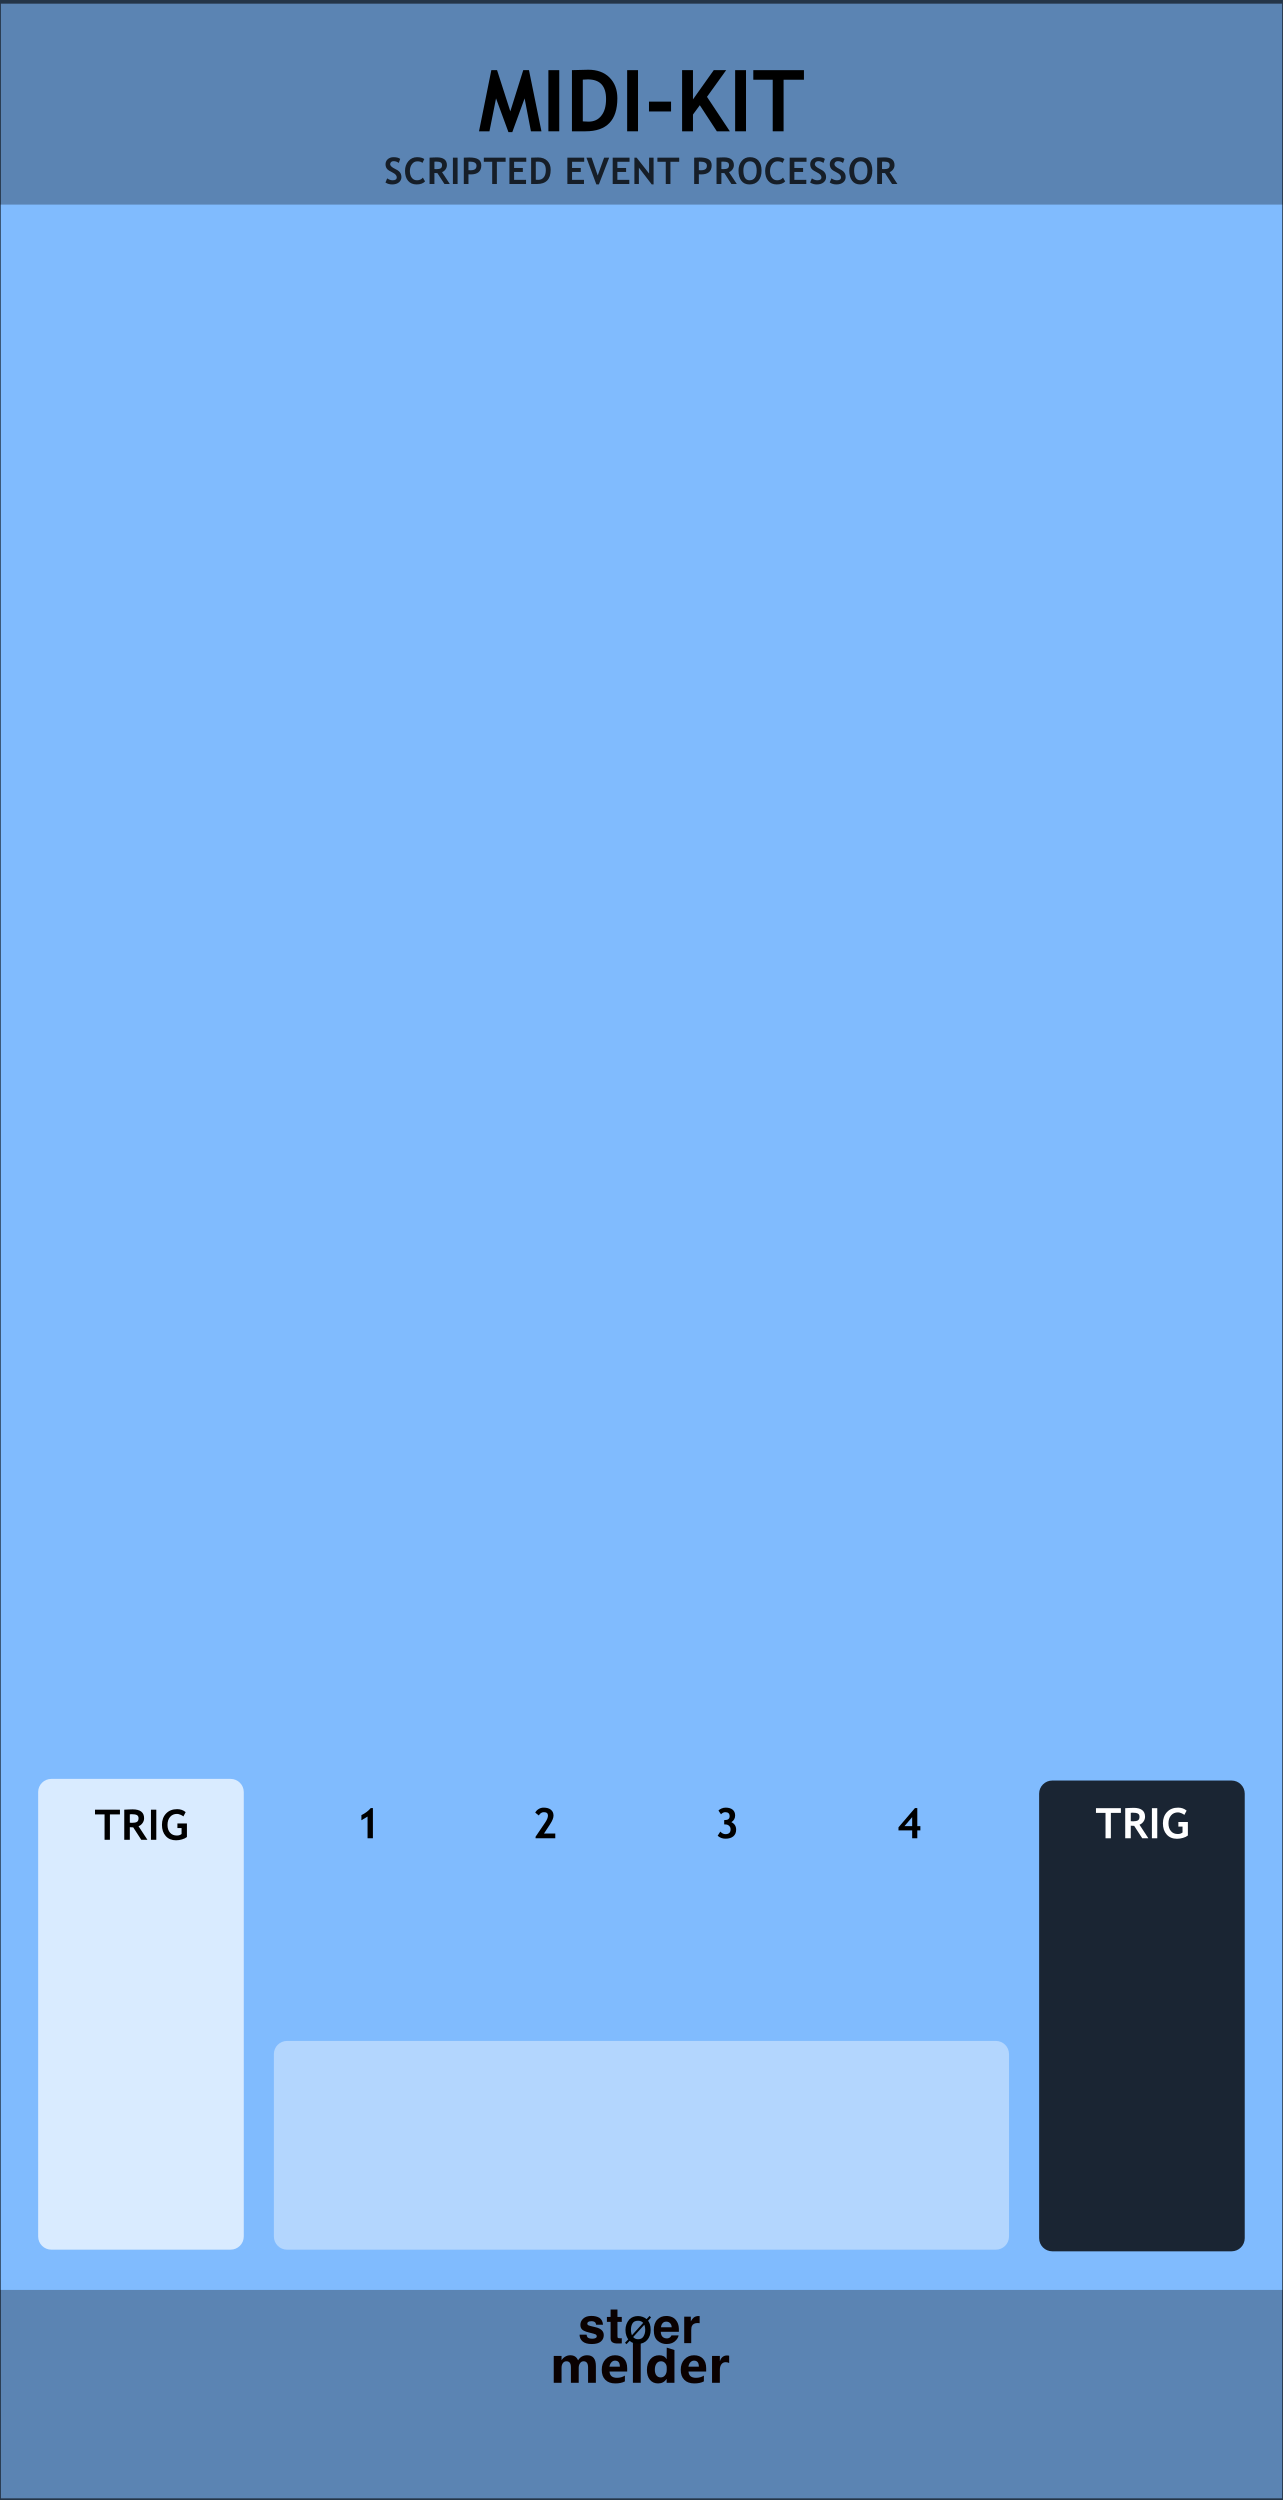
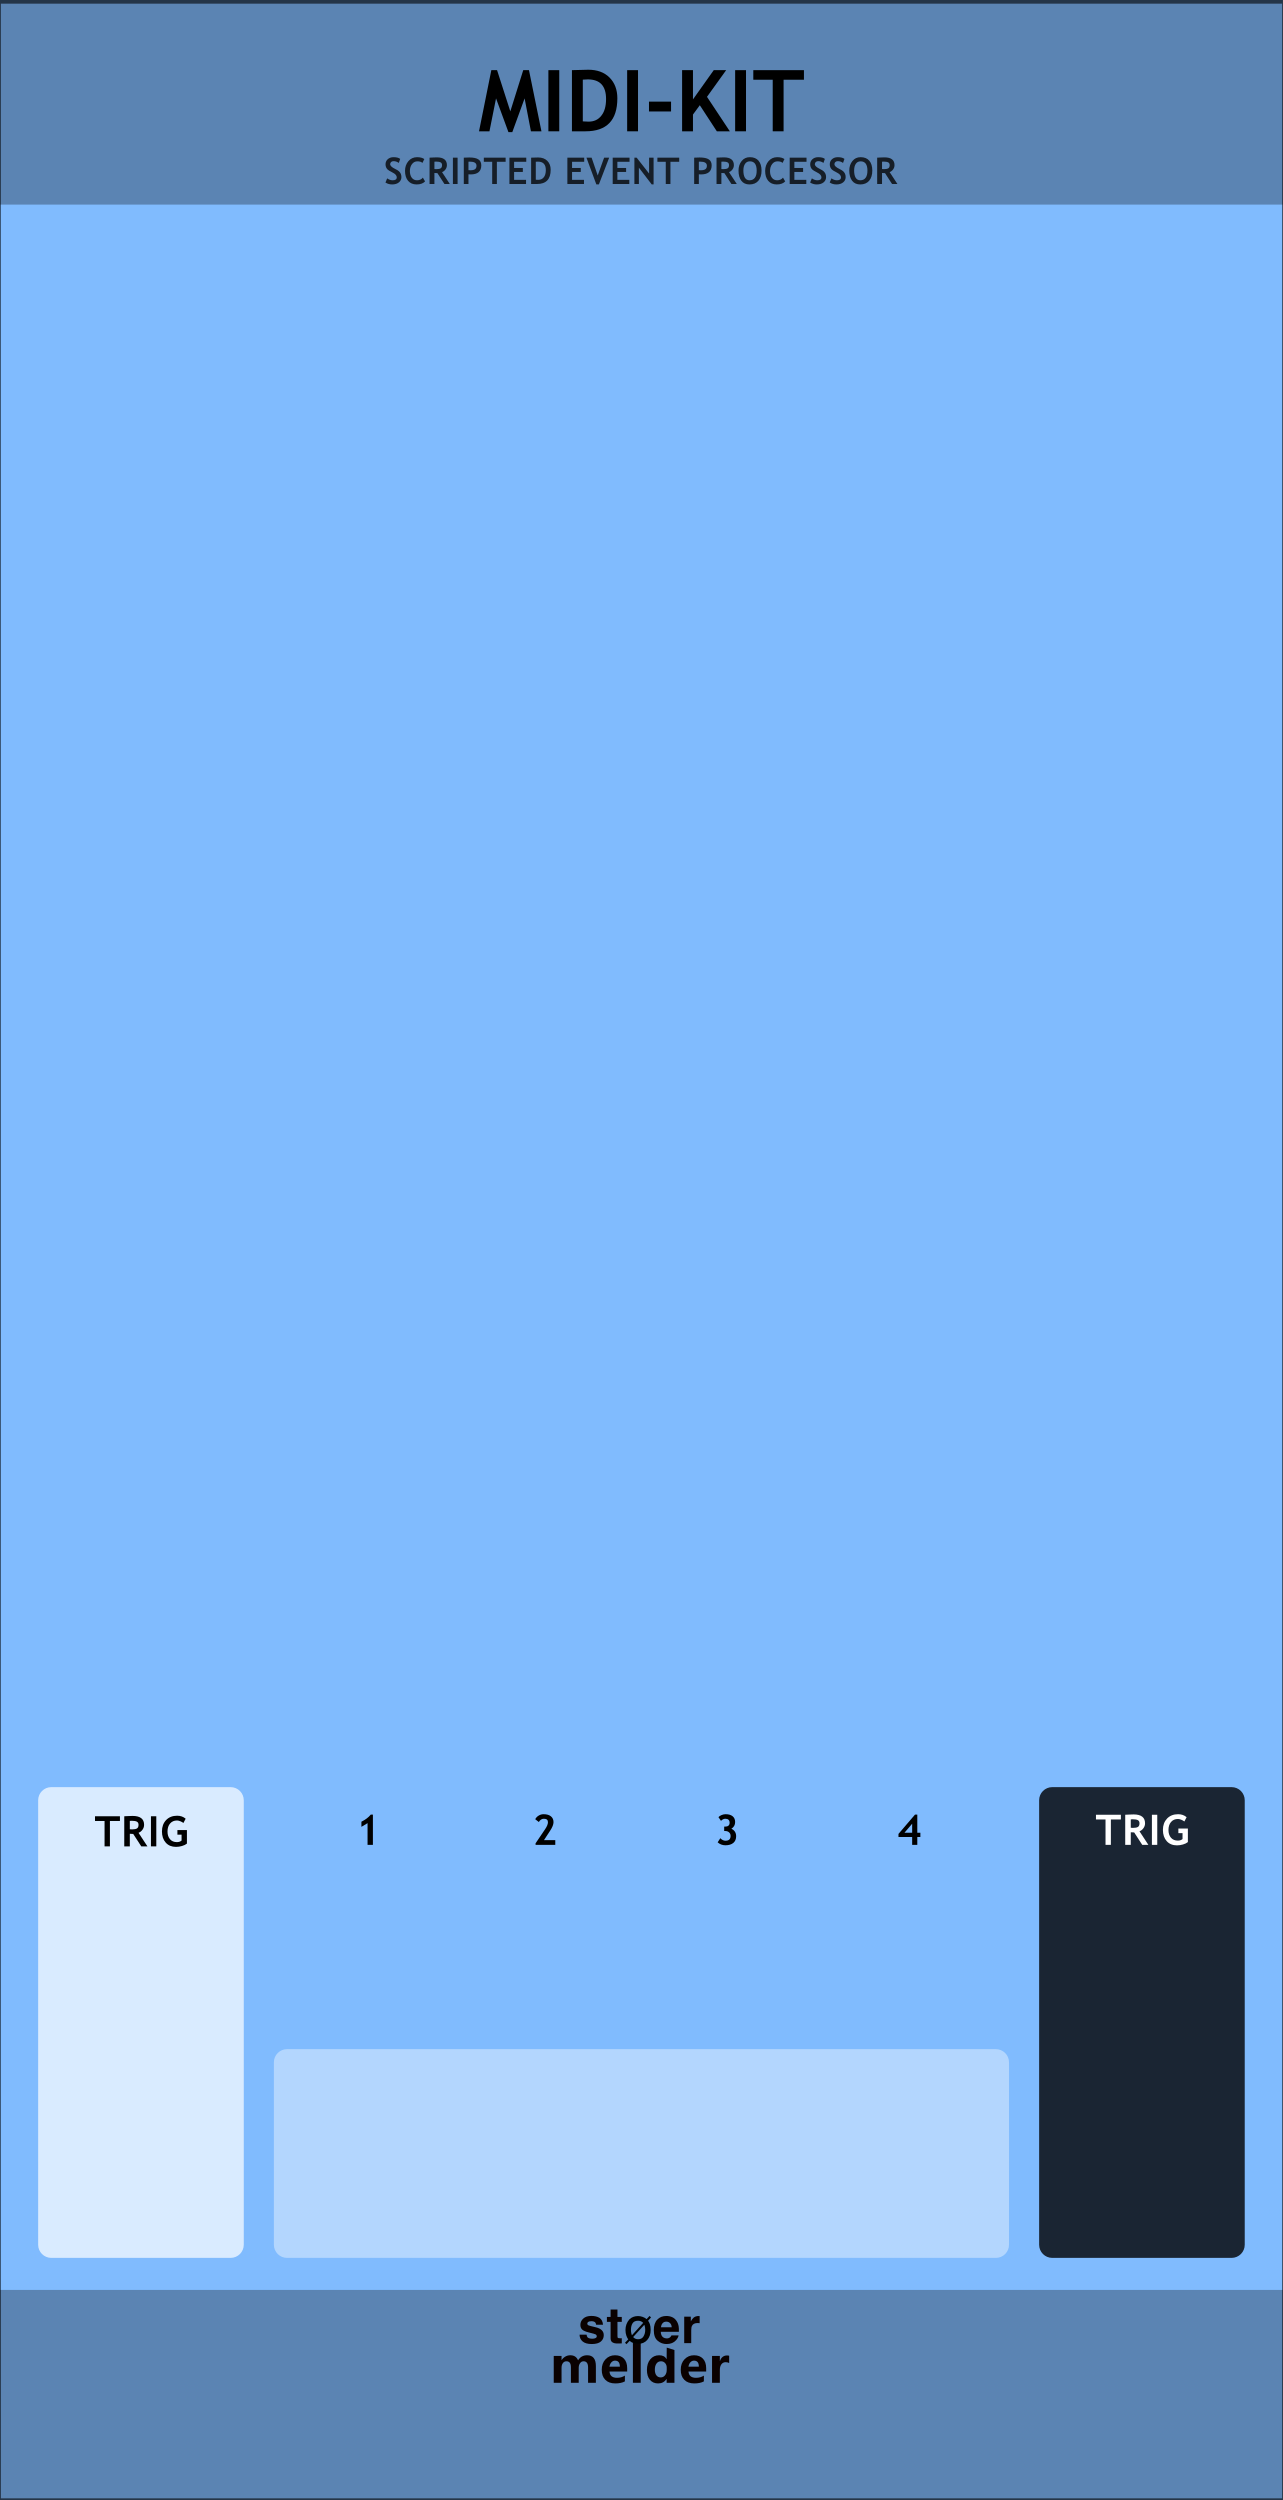
<svg xmlns="http://www.w3.org/2000/svg" width="100%" height="100%" viewBox="0 0 195 380" version="1.1" xml:space="preserve" style="fill-rule:evenodd;clip-rule:evenodd;stroke-linecap:round;stroke-linejoin:round;stroke-miterlimit:1.5;">
  <g id="panel" transform="matrix(0.834722,0,0,1.04324,-788.837,250.623)">
    <g transform="matrix(3.89352,0,0,0.958552,945.03,-240.235)">
      <rect x="0" y="0" width="60" height="380" style="fill:rgb(128,187,254);" />
    </g>
-     <g transform="matrix(1.9677,0,0,1.13572,984.854,-7.52281)">
+     <g transform="matrix(1.9677,0,0,1.13572,984.854,-6.32439)">
      <path d="M73.138,58.612C73.138,57.68 72.592,56.924 71.92,56.924L6.325,56.924C5.653,56.924 5.107,57.68 5.107,58.612L5.107,82.016C5.107,82.948 5.653,83.704 6.325,83.704L71.92,83.704C72.592,83.704 73.138,82.948 73.138,82.016L73.138,58.612Z" style="fill:white;fill-opacity:0.4;" />
    </g>
    <g transform="matrix(1.38148,0,0,1.76292,986.521,-852.772)">
      <rect x="-30.034" y="347.456" width="169.102" height="16.91" style="fill:rgb(4,4,4);fill-opacity:0.3;" />
    </g>
    <g transform="matrix(1.38148,0,0,1.81961,986.521,-538.829)">
      <rect x="-30.034" y="347.456" width="169.102" height="16.91" style="fill:rgb(4,4,4);fill-opacity:0.3;" />
    </g>
    <g transform="matrix(10.4305,0,0,25.5659,555.058,-292.314)">
      <rect x="37.388" y="2.043" width="22.397" height="14.247" style="fill:none;stroke:black;stroke-opacity:0.6;stroke-width:0.03px;" />
    </g>
    <g transform="matrix(0.840359,0,0,0.840359,229.801,16.2108)">
      <g transform="matrix(1.198,0,0,0.958552,893.633,-224.914)">
        <g transform="matrix(9,0,0,9,64.0056,347.267)">
          <path d="M0.919,-0L0.762,-0L0.762,-0.308C0.762,-0.391 0.732,-0.432 0.671,-0.432C0.643,-0.432 0.62,-0.42 0.602,-0.395C0.583,-0.369 0.574,-0.339 0.574,-0.303L0.574,-0L0.417,-0L0.417,-0.312C0.417,-0.392 0.387,-0.432 0.327,-0.432C0.298,-0.432 0.274,-0.42 0.256,-0.396C0.238,-0.372 0.229,-0.341 0.229,-0.301L0.229,-0L0.072,-0L0.072,-0.54L0.229,-0.54L0.229,-0.456L0.231,-0.456C0.25,-0.486 0.275,-0.51 0.307,-0.528C0.338,-0.545 0.371,-0.553 0.405,-0.553C0.481,-0.553 0.533,-0.519 0.561,-0.451C0.603,-0.519 0.663,-0.553 0.743,-0.553C0.86,-0.553 0.919,-0.481 0.919,-0.335L0.919,-0Z" style="fill:rgb(10,1,1);fill-rule:nonzero;" />
        </g>
        <g transform="matrix(9,0,0,9,72.978,347.267)">
          <path d="M0.551,-0.226L0.196,-0.226C0.201,-0.142 0.252,-0.1 0.347,-0.1C0.407,-0.1 0.459,-0.115 0.505,-0.144L0.505,-0.028C0.456,-0.001 0.391,0.013 0.312,0.013C0.226,0.013 0.159,-0.011 0.111,-0.06C0.063,-0.108 0.04,-0.176 0.04,-0.262C0.04,-0.348 0.065,-0.419 0.116,-0.472C0.167,-0.526 0.23,-0.553 0.307,-0.553C0.384,-0.553 0.443,-0.53 0.487,-0.484C0.53,-0.437 0.551,-0.374 0.551,-0.292L0.551,-0.226ZM0.404,-0.324C0.404,-0.405 0.372,-0.445 0.306,-0.445C0.279,-0.445 0.255,-0.434 0.234,-0.412C0.214,-0.39 0.201,-0.361 0.195,-0.324L0.404,-0.324Z" style="fill:rgb(10,1,1);fill-rule:nonzero;" />
        </g>
        <g transform="matrix(9,0,0,9,78.3513,347.267)">
          <rect x="0.069" y="-0.799" width="0.157" height="0.799" style="fill:rgb(10,1,1);fill-rule:nonzero;" />
        </g>
        <g transform="matrix(9,0,0,9,81.1494,347.267)">
          <path d="M0.593,-0L0.436,-0L0.436,-0.076L0.433,-0.076C0.395,-0.017 0.339,0.013 0.264,0.013C0.195,0.013 0.141,-0.011 0.1,-0.06C0.06,-0.108 0.04,-0.174 0.04,-0.258C0.04,-0.346 0.062,-0.418 0.108,-0.472C0.153,-0.526 0.212,-0.553 0.286,-0.553C0.356,-0.553 0.405,-0.528 0.433,-0.477L0.436,-0.477L0.438,-0.707L0.593,-0.658L0.593,-0ZM0.438,-0.306C0.438,-0.342 0.427,-0.372 0.405,-0.396C0.383,-0.42 0.356,-0.432 0.323,-0.432C0.284,-0.432 0.254,-0.417 0.232,-0.386C0.21,-0.356 0.199,-0.315 0.199,-0.263C0.199,-0.213 0.21,-0.175 0.231,-0.148C0.252,-0.121 0.281,-0.108 0.318,-0.108C0.353,-0.108 0.382,-0.122 0.404,-0.15C0.427,-0.179 0.438,-0.215 0.438,-0.261L0.438,-0.306Z" style="fill:rgb(10,1,1);fill-rule:nonzero;" />
        </g>
        <g transform="matrix(9,0,0,9,87.2654,347.267)">
          <path d="M0.551,-0.226L0.196,-0.226C0.201,-0.142 0.252,-0.1 0.347,-0.1C0.407,-0.1 0.459,-0.115 0.505,-0.144L0.505,-0.028C0.456,-0.001 0.391,0.013 0.312,0.013C0.226,0.013 0.159,-0.011 0.111,-0.06C0.063,-0.108 0.04,-0.176 0.04,-0.262C0.04,-0.348 0.065,-0.419 0.116,-0.472C0.167,-0.526 0.23,-0.553 0.307,-0.553C0.384,-0.553 0.443,-0.53 0.487,-0.484C0.53,-0.437 0.551,-0.374 0.551,-0.292L0.551,-0.226ZM0.404,-0.324C0.404,-0.405 0.372,-0.445 0.306,-0.445C0.279,-0.445 0.255,-0.434 0.234,-0.412C0.214,-0.39 0.201,-0.361 0.195,-0.324L0.404,-0.324Z" style="fill:rgb(10,1,1);fill-rule:nonzero;" />
        </g>
        <g transform="matrix(9,0,0,9,92.6386,347.267)">
          <path d="M0.416,-0.397C0.397,-0.408 0.374,-0.414 0.346,-0.414C0.31,-0.414 0.282,-0.4 0.261,-0.373C0.24,-0.345 0.229,-0.308 0.229,-0.26L0.229,-0L0.072,-0L0.072,-0.54L0.229,-0.54L0.229,-0.438L0.231,-0.438C0.257,-0.512 0.305,-0.549 0.374,-0.549C0.392,-0.549 0.406,-0.547 0.416,-0.543L0.416,-0.397Z" style="fill:rgb(10,1,1);fill-rule:nonzero;" />
        </g>
      </g>
      <g transform="matrix(1.198,0,0,0.958552,893.495,-231.786)">
        <g transform="matrix(9,0,0,9,69.1554,347.267)">
          <path d="M0.432,-0.508C0.473,-0.481 0.497,-0.435 0.503,-0.37L0.364,-0.37C0.362,-0.388 0.357,-0.402 0.349,-0.413C0.334,-0.431 0.308,-0.441 0.271,-0.441C0.241,-0.441 0.219,-0.436 0.206,-0.427C0.193,-0.417 0.187,-0.406 0.187,-0.394C0.187,-0.378 0.194,-0.366 0.208,-0.359C0.221,-0.351 0.27,-0.339 0.353,-0.32C0.408,-0.307 0.449,-0.288 0.477,-0.261C0.504,-0.235 0.518,-0.201 0.518,-0.161C0.518,-0.108 0.498,-0.065 0.459,-0.032C0.42,0.001 0.359,0.018 0.277,0.018C0.194,0.018 0.132,0 0.092,-0.035C0.052,-0.07 0.032,-0.115 0.032,-0.17L0.173,-0.17C0.176,-0.145 0.183,-0.128 0.192,-0.117C0.21,-0.099 0.242,-0.089 0.288,-0.089C0.315,-0.089 0.337,-0.093 0.353,-0.102C0.369,-0.11 0.377,-0.122 0.377,-0.138C0.377,-0.154 0.371,-0.166 0.358,-0.174C0.345,-0.182 0.297,-0.196 0.213,-0.216C0.153,-0.231 0.11,-0.25 0.085,-0.272C0.061,-0.294 0.048,-0.326 0.048,-0.368C0.048,-0.417 0.068,-0.459 0.106,-0.494C0.145,-0.53 0.199,-0.547 0.269,-0.547C0.335,-0.547 0.39,-0.534 0.432,-0.508Z" style="fill:rgb(10,1,1);fill-rule:nonzero;" />
        </g>
        <g transform="matrix(9,0,0,9,74.2958,347.267)">
          <path d="M0.309,-0.099L0.309,0.005L0.243,0.007C0.177,0.01 0.132,-0.002 0.108,-0.027C0.092,-0.043 0.084,-0.067 0.084,-0.101L0.084,-0.428L0.01,-0.428L0.01,-0.527L0.084,-0.527L0.084,-0.676L0.222,-0.676L0.222,-0.527L0.309,-0.527L0.309,-0.428L0.222,-0.428L0.222,-0.147C0.222,-0.125 0.225,-0.112 0.23,-0.106C0.236,-0.101 0.253,-0.098 0.281,-0.098C0.285,-0.098 0.29,-0.098 0.295,-0.098C0.299,-0.099 0.304,-0.099 0.309,-0.099Z" style="fill:rgb(10,1,1);fill-rule:nonzero;" />
        </g>
        <g transform="matrix(6.6,0,0,6.6,77.4278,347.267)">
          <path d="M0.393,-0.742C0.436,-0.742 0.477,-0.735 0.518,-0.72C0.559,-0.706 0.595,-0.685 0.627,-0.658L0.707,-0.745L0.749,-0.706L0.667,-0.614C0.685,-0.592 0.701,-0.561 0.716,-0.521C0.731,-0.479 0.738,-0.426 0.738,-0.361C0.738,-0.248 0.706,-0.156 0.642,-0.085C0.579,-0.015 0.496,0.02 0.393,0.02C0.353,0.02 0.314,0.014 0.274,0.002C0.235,-0.01 0.197,-0.032 0.162,-0.063L0.076,0.028L0.035,-0.011L0.124,-0.104C0.105,-0.129 0.088,-0.161 0.074,-0.2C0.057,-0.246 0.048,-0.3 0.048,-0.361C0.048,-0.473 0.084,-0.57 0.155,-0.651C0.216,-0.711 0.295,-0.742 0.393,-0.742ZM0.207,-0.273C0.21,-0.257 0.216,-0.238 0.224,-0.215L0.533,-0.555C0.521,-0.57 0.503,-0.584 0.48,-0.595C0.457,-0.608 0.428,-0.614 0.393,-0.614C0.323,-0.614 0.273,-0.591 0.243,-0.545C0.213,-0.499 0.198,-0.438 0.198,-0.361C0.198,-0.329 0.201,-0.3 0.207,-0.273ZM0.321,-0.121C0.344,-0.112 0.368,-0.107 0.393,-0.107C0.463,-0.107 0.513,-0.134 0.543,-0.186C0.574,-0.238 0.589,-0.297 0.589,-0.361C0.589,-0.382 0.588,-0.403 0.585,-0.423C0.581,-0.454 0.574,-0.481 0.564,-0.503L0.258,-0.167C0.277,-0.145 0.298,-0.13 0.321,-0.121Z" style="fill-rule:nonzero;" />
        </g>
        <g transform="matrix(9,0,0,9,82.6605,347.267)">
          <path d="M0.521,-0.156C0.517,-0.125 0.5,-0.093 0.471,-0.06C0.426,-0.008 0.362,0.018 0.28,0.018C0.212,0.018 0.152,-0.004 0.101,-0.048C0.049,-0.091 0.023,-0.162 0.023,-0.261C0.023,-0.353 0.046,-0.424 0.093,-0.473C0.14,-0.522 0.2,-0.546 0.275,-0.546C0.319,-0.546 0.359,-0.538 0.395,-0.521C0.43,-0.505 0.459,-0.479 0.482,-0.443C0.503,-0.411 0.517,-0.375 0.523,-0.333C0.527,-0.309 0.528,-0.273 0.527,-0.228L0.163,-0.228C0.165,-0.174 0.182,-0.137 0.213,-0.115C0.233,-0.102 0.256,-0.095 0.283,-0.095C0.311,-0.095 0.335,-0.103 0.353,-0.12C0.362,-0.128 0.371,-0.141 0.378,-0.156L0.521,-0.156ZM0.383,-0.319C0.381,-0.356 0.369,-0.384 0.349,-0.403C0.329,-0.422 0.305,-0.432 0.275,-0.432C0.243,-0.432 0.218,-0.422 0.2,-0.401C0.182,-0.381 0.171,-0.354 0.167,-0.319L0.383,-0.319Z" style="fill:rgb(10,1,1);fill-rule:nonzero;" />
        </g>
        <g transform="matrix(9,0,0,9,87.8009,347.267)">
          <path d="M0.333,-0.404C0.277,-0.404 0.239,-0.386 0.22,-0.349C0.209,-0.329 0.204,-0.297 0.204,-0.254L0.204,-0L0.063,-0L0.063,-0.532L0.196,-0.532L0.196,-0.439C0.218,-0.475 0.236,-0.499 0.252,-0.512C0.278,-0.534 0.312,-0.545 0.354,-0.545C0.357,-0.545 0.366,-0.544 0.373,-0.544L0.373,-0.401C0.364,-0.402 0.356,-0.403 0.349,-0.403C0.342,-0.404 0.337,-0.404 0.333,-0.404Z" style="fill:rgb(10,1,1);fill-rule:nonzero;" />
        </g>
      </g>
    </g>
    <g transform="matrix(1.198,0,0,0.958552,1024.59,-221.104)">
      <g transform="matrix(13,0,0,13,6.27022,0)">
        <path d="M0.74,0L0.617,0L0.543,-0.385L0.399,0.01L0.354,0.01L0.209,-0.385L0.132,0L0.01,0L0.154,-0.715L0.221,-0.715L0.376,-0.233L0.527,-0.715L0.594,-0.715L0.74,0Z" style="fill-rule:nonzero;" />
      </g>
      <g transform="matrix(13,0,0,13,15.9567,0)">
        <rect x="0.076" y="-0.715" width="0.127" height="0.715" style="fill-rule:nonzero;" />
      </g>
      <g transform="matrix(13,0,0,13,19.5749,0)">
        <path d="M0.232,-0L0.073,-0L0.073,-0.715C0.174,-0.718 0.238,-0.72 0.264,-0.72C0.368,-0.72 0.451,-0.69 0.512,-0.629C0.573,-0.568 0.604,-0.487 0.604,-0.386C0.604,-0.129 0.48,-0 0.232,-0ZM0.2,-0.604L0.2,-0.116C0.221,-0.114 0.243,-0.113 0.267,-0.113C0.331,-0.113 0.381,-0.136 0.417,-0.183C0.454,-0.229 0.472,-0.294 0.472,-0.378C0.472,-0.531 0.401,-0.607 0.258,-0.607C0.245,-0.607 0.225,-0.606 0.2,-0.604Z" style="fill-rule:nonzero;" />
      </g>
      <g transform="matrix(13,0,0,13,27.9284,0)">
        <rect x="0.076" y="-0.715" width="0.127" height="0.715" style="fill-rule:nonzero;" />
      </g>
      <g transform="matrix(13,0,0,13,31.5466,0)">
        <rect x="0.053" y="-0.347" width="0.258" height="0.115" style="fill-rule:nonzero;" />
      </g>
      <g transform="matrix(13,0,0,13,36.32,0)">
        <path d="M0.479,-0L0.28,-0.305L0.2,-0.196L0.2,-0L0.073,-0L0.073,-0.715L0.2,-0.715L0.2,-0.373L0.443,-0.715L0.588,-0.715L0.364,-0.403L0.631,-0L0.479,-0Z" style="fill-rule:nonzero;" />
      </g>
      <g transform="matrix(13,0,0,13,44.3435,0)">
        <rect x="0.076" y="-0.715" width="0.127" height="0.715" style="fill-rule:nonzero;" />
      </g>
      <g transform="matrix(13,0,0,13,47.9616,0)">
        <path d="M0.364,-0.603L0.364,-0L0.237,-0L0.237,-0.603L0.01,-0.603L0.01,-0.715L0.602,-0.715L0.602,-0.603L0.364,-0.603Z" style="fill-rule:nonzero;" />
      </g>
    </g>
    <g transform="matrix(1.198,0,0,0.958552,976.534,-264.571)">
      <g transform="matrix(5.6,0,0,5.6,32.0732,53.3564)">
        <path d="M0.039,-0.04L0.086,-0.153C0.136,-0.118 0.185,-0.101 0.234,-0.101C0.308,-0.101 0.346,-0.127 0.346,-0.179C0.346,-0.203 0.337,-0.226 0.319,-0.249C0.302,-0.271 0.266,-0.295 0.211,-0.323C0.156,-0.351 0.119,-0.373 0.1,-0.391C0.081,-0.409 0.066,-0.43 0.056,-0.454C0.046,-0.479 0.041,-0.506 0.041,-0.535C0.041,-0.59 0.061,-0.636 0.101,-0.673C0.142,-0.709 0.194,-0.728 0.257,-0.728C0.34,-0.728 0.401,-0.712 0.439,-0.681L0.401,-0.572C0.356,-0.604 0.309,-0.62 0.26,-0.62C0.23,-0.62 0.208,-0.612 0.192,-0.596C0.176,-0.581 0.167,-0.561 0.167,-0.536C0.167,-0.495 0.213,-0.452 0.304,-0.408C0.352,-0.385 0.386,-0.363 0.407,-0.344C0.428,-0.324 0.444,-0.301 0.456,-0.275C0.467,-0.248 0.472,-0.219 0.472,-0.187C0.472,-0.129 0.449,-0.081 0.404,-0.044C0.358,-0.007 0.297,0.012 0.22,0.012C0.153,0.012 0.093,-0.005 0.039,-0.04Z" style="fill:rgb(5,5,5);fill-opacity:0.8;fill-rule:nonzero;" />
      </g>
      <g transform="matrix(5.6,0,0,5.6,35.0481,53.3564)">
        <path d="M0.563,-0.677L0.511,-0.572C0.483,-0.601 0.437,-0.615 0.375,-0.615C0.315,-0.615 0.266,-0.59 0.228,-0.54C0.19,-0.49 0.171,-0.427 0.171,-0.35C0.171,-0.274 0.189,-0.213 0.224,-0.168C0.259,-0.123 0.306,-0.101 0.365,-0.101C0.433,-0.101 0.485,-0.125 0.523,-0.173L0.583,-0.07C0.531,-0.015 0.455,0.012 0.355,0.012C0.255,0.012 0.177,-0.021 0.122,-0.086C0.067,-0.152 0.039,-0.242 0.039,-0.355C0.039,-0.461 0.07,-0.55 0.131,-0.621C0.192,-0.692 0.271,-0.728 0.367,-0.728C0.449,-0.728 0.514,-0.711 0.563,-0.677Z" style="fill:rgb(5,5,5);fill-opacity:0.8;fill-rule:nonzero;" />
      </g>
      <g transform="matrix(5.6,0,0,5.6,38.5863,53.3564)">
        <path d="M0.477,-0L0.286,-0.295C0.266,-0.296 0.24,-0.297 0.205,-0.299L0.205,-0L0.073,-0L0.073,-0.715C0.08,-0.715 0.108,-0.717 0.156,-0.719C0.204,-0.721 0.242,-0.723 0.271,-0.723C0.453,-0.723 0.544,-0.652 0.544,-0.512C0.544,-0.469 0.531,-0.431 0.506,-0.396C0.481,-0.361 0.45,-0.337 0.412,-0.322L0.623,-0L0.477,-0ZM0.205,-0.605L0.205,-0.406C0.229,-0.404 0.246,-0.403 0.259,-0.403C0.312,-0.403 0.351,-0.411 0.375,-0.426C0.4,-0.441 0.412,-0.47 0.412,-0.513C0.412,-0.548 0.399,-0.573 0.373,-0.587C0.346,-0.601 0.305,-0.608 0.248,-0.608C0.234,-0.608 0.22,-0.607 0.205,-0.605Z" style="fill:rgb(5,5,5);fill-opacity:0.8;fill-rule:nonzero;" />
      </g>
      <g transform="matrix(5.6,0,0,5.6,42.119,53.3564)">
        <rect x="0.076" y="-0.715" width="0.127" height="0.715" style="fill:rgb(5,5,5);fill-opacity:0.8;fill-rule:nonzero;" />
      </g>
      <g transform="matrix(5.6,0,0,5.6,43.7896,53.3564)">
        <path d="M0.2,-0.263L0.2,-0L0.073,-0L0.073,-0.715C0.158,-0.718 0.207,-0.72 0.222,-0.72C0.335,-0.72 0.417,-0.703 0.469,-0.668C0.522,-0.634 0.548,-0.579 0.548,-0.506C0.548,-0.342 0.451,-0.26 0.258,-0.26C0.243,-0.26 0.224,-0.261 0.2,-0.263ZM0.2,-0.605L0.2,-0.376C0.222,-0.374 0.239,-0.373 0.251,-0.373C0.309,-0.373 0.351,-0.382 0.378,-0.402C0.405,-0.421 0.418,-0.452 0.418,-0.496C0.418,-0.57 0.358,-0.607 0.239,-0.607C0.225,-0.607 0.213,-0.607 0.2,-0.605Z" style="fill:rgb(5,5,5);fill-opacity:0.8;fill-rule:nonzero;" />
      </g>
      <g transform="matrix(5.6,0,0,5.6,47.1883,53.3564)">
        <path d="M0.364,-0.603L0.364,-0L0.237,-0L0.237,-0.603L0.01,-0.603L0.01,-0.715L0.602,-0.715L0.602,-0.603L0.364,-0.603Z" style="fill:rgb(5,5,5);fill-opacity:0.8;fill-rule:nonzero;" />
      </g>
      <g transform="matrix(5.6,0,0,5.6,50.7265,53.3564)">
        <path d="M0.2,-0.603L0.2,-0.435L0.437,-0.435L0.437,-0.327L0.2,-0.327L0.2,-0.113L0.524,-0.113L0.524,-0L0.073,-0L0.073,-0.715L0.53,-0.715L0.53,-0.603L0.2,-0.603Z" style="fill:rgb(5,5,5);fill-opacity:0.8;fill-rule:nonzero;" />
      </g>
      <g transform="matrix(5.6,0,0,5.6,54.024,53.3564)">
        <path d="M0.232,-0L0.073,-0L0.073,-0.715C0.174,-0.718 0.238,-0.72 0.264,-0.72C0.368,-0.72 0.451,-0.69 0.512,-0.629C0.573,-0.568 0.604,-0.487 0.604,-0.386C0.604,-0.129 0.48,-0 0.232,-0ZM0.2,-0.604L0.2,-0.116C0.221,-0.114 0.243,-0.113 0.267,-0.113C0.331,-0.113 0.381,-0.136 0.417,-0.183C0.454,-0.229 0.472,-0.294 0.472,-0.378C0.472,-0.531 0.401,-0.607 0.258,-0.607C0.245,-0.607 0.225,-0.606 0.2,-0.604Z" style="fill:rgb(5,5,5);fill-opacity:0.8;fill-rule:nonzero;" />
      </g>
      <g transform="matrix(5.6,0,0,5.6,59.5336,53.3564)">
        <path d="M0.2,-0.603L0.2,-0.435L0.437,-0.435L0.437,-0.327L0.2,-0.327L0.2,-0.113L0.524,-0.113L0.524,-0L0.073,-0L0.073,-0.715L0.53,-0.715L0.53,-0.603L0.2,-0.603Z" style="fill:rgb(5,5,5);fill-opacity:0.8;fill-rule:nonzero;" />
      </g>
      <g transform="matrix(5.6,0,0,5.6,62.8311,53.3564)">
        <path d="M0.34,0.01L0.27,0.01L0.002,-0.715L0.142,-0.715L0.308,-0.232L0.482,-0.715L0.619,-0.715L0.34,0.01Z" style="fill:rgb(5,5,5);fill-opacity:0.8;fill-rule:nonzero;" />
      </g>
      <g transform="matrix(5.6,0,0,5.6,66.424,53.3564)">
        <path d="M0.2,-0.603L0.2,-0.435L0.437,-0.435L0.437,-0.327L0.2,-0.327L0.2,-0.113L0.524,-0.113L0.524,-0L0.073,-0L0.073,-0.715L0.53,-0.715L0.53,-0.603L0.2,-0.603Z" style="fill:rgb(5,5,5);fill-opacity:0.8;fill-rule:nonzero;" />
      </g>
      <g transform="matrix(5.6,0,0,5.6,69.7215,53.3564)">
        <path d="M0.542,0.01L0.195,-0.443L0.195,0L0.073,0L0.073,-0.715L0.134,-0.715L0.472,-0.284L0.472,-0.715L0.594,-0.715L0.594,0.01L0.542,0.01Z" style="fill:rgb(5,5,5);fill-opacity:0.8;fill-rule:nonzero;" />
      </g>
      <g transform="matrix(5.6,0,0,5.6,73.5714,53.3564)">
        <path d="M0.364,-0.603L0.364,-0L0.237,-0L0.237,-0.603L0.01,-0.603L0.01,-0.715L0.602,-0.715L0.602,-0.603L0.364,-0.603Z" style="fill:rgb(5,5,5);fill-opacity:0.8;fill-rule:nonzero;" />
      </g>
      <g transform="matrix(5.6,0,0,5.6,78.8075,53.3564)">
        <path d="M0.2,-0.263L0.2,-0L0.073,-0L0.073,-0.715C0.158,-0.718 0.207,-0.72 0.222,-0.72C0.335,-0.72 0.417,-0.703 0.469,-0.668C0.522,-0.634 0.548,-0.579 0.548,-0.506C0.548,-0.342 0.451,-0.26 0.258,-0.26C0.243,-0.26 0.224,-0.261 0.2,-0.263ZM0.2,-0.605L0.2,-0.376C0.222,-0.374 0.239,-0.373 0.251,-0.373C0.309,-0.373 0.351,-0.382 0.378,-0.402C0.405,-0.421 0.418,-0.452 0.418,-0.496C0.418,-0.57 0.358,-0.607 0.239,-0.607C0.225,-0.607 0.213,-0.607 0.2,-0.605Z" style="fill:rgb(5,5,5);fill-opacity:0.8;fill-rule:nonzero;" />
      </g>
      <g transform="matrix(5.6,0,0,5.6,82.2062,53.3564)">
        <path d="M0.477,-0L0.286,-0.295C0.266,-0.296 0.24,-0.297 0.205,-0.299L0.205,-0L0.073,-0L0.073,-0.715C0.08,-0.715 0.108,-0.717 0.156,-0.719C0.204,-0.721 0.242,-0.723 0.271,-0.723C0.453,-0.723 0.544,-0.652 0.544,-0.512C0.544,-0.469 0.531,-0.431 0.506,-0.396C0.481,-0.361 0.45,-0.337 0.412,-0.322L0.623,-0L0.477,-0ZM0.205,-0.605L0.205,-0.406C0.229,-0.404 0.246,-0.403 0.259,-0.403C0.312,-0.403 0.351,-0.411 0.375,-0.426C0.4,-0.441 0.412,-0.47 0.412,-0.513C0.412,-0.548 0.399,-0.573 0.373,-0.587C0.346,-0.601 0.305,-0.608 0.248,-0.608C0.234,-0.608 0.22,-0.607 0.205,-0.605Z" style="fill:rgb(5,5,5);fill-opacity:0.8;fill-rule:nonzero;" />
      </g>
      <g transform="matrix(5.6,0,0,5.6,85.7389,53.3564)">
        <path d="M0.039,-0.364C0.039,-0.466 0.067,-0.552 0.123,-0.622C0.179,-0.693 0.253,-0.728 0.347,-0.728C0.45,-0.728 0.528,-0.696 0.583,-0.632C0.637,-0.569 0.664,-0.479 0.664,-0.364C0.664,-0.249 0.636,-0.157 0.579,-0.089C0.522,-0.022 0.441,0.012 0.337,0.012C0.241,0.012 0.167,-0.021 0.116,-0.088C0.065,-0.155 0.039,-0.247 0.039,-0.364ZM0.171,-0.364C0.171,-0.28 0.185,-0.215 0.213,-0.169C0.242,-0.124 0.283,-0.101 0.337,-0.101C0.4,-0.101 0.449,-0.123 0.482,-0.168C0.516,-0.213 0.532,-0.278 0.532,-0.364C0.532,-0.531 0.47,-0.615 0.347,-0.615C0.29,-0.615 0.247,-0.593 0.216,-0.547C0.186,-0.502 0.171,-0.441 0.171,-0.364Z" style="fill:rgb(5,5,5);fill-opacity:0.8;fill-rule:nonzero;" />
      </g>
      <g transform="matrix(5.6,0,0,5.6,89.7884,53.3564)">
        <path d="M0.563,-0.677L0.511,-0.572C0.483,-0.601 0.437,-0.615 0.375,-0.615C0.315,-0.615 0.266,-0.59 0.228,-0.54C0.19,-0.49 0.171,-0.427 0.171,-0.35C0.171,-0.274 0.189,-0.213 0.224,-0.168C0.259,-0.123 0.306,-0.101 0.365,-0.101C0.433,-0.101 0.485,-0.125 0.523,-0.173L0.583,-0.07C0.531,-0.015 0.455,0.012 0.355,0.012C0.255,0.012 0.177,-0.021 0.122,-0.086C0.067,-0.152 0.039,-0.242 0.039,-0.355C0.039,-0.461 0.07,-0.55 0.131,-0.621C0.192,-0.692 0.271,-0.728 0.367,-0.728C0.449,-0.728 0.514,-0.711 0.563,-0.677Z" style="fill:rgb(5,5,5);fill-opacity:0.8;fill-rule:nonzero;" />
      </g>
      <g transform="matrix(5.6,0,0,5.6,93.3266,53.3564)">
        <path d="M0.2,-0.603L0.2,-0.435L0.437,-0.435L0.437,-0.327L0.2,-0.327L0.2,-0.113L0.524,-0.113L0.524,-0L0.073,-0L0.073,-0.715L0.53,-0.715L0.53,-0.603L0.2,-0.603Z" style="fill:rgb(5,5,5);fill-opacity:0.8;fill-rule:nonzero;" />
      </g>
      <g transform="matrix(5.6,0,0,5.6,96.6242,53.3564)">
        <path d="M0.039,-0.04L0.086,-0.153C0.136,-0.118 0.185,-0.101 0.234,-0.101C0.308,-0.101 0.346,-0.127 0.346,-0.179C0.346,-0.203 0.337,-0.226 0.319,-0.249C0.302,-0.271 0.266,-0.295 0.211,-0.323C0.156,-0.351 0.119,-0.373 0.1,-0.391C0.081,-0.409 0.066,-0.43 0.056,-0.454C0.046,-0.479 0.041,-0.506 0.041,-0.535C0.041,-0.59 0.061,-0.636 0.101,-0.673C0.142,-0.709 0.194,-0.728 0.257,-0.728C0.34,-0.728 0.401,-0.712 0.439,-0.681L0.401,-0.572C0.356,-0.604 0.309,-0.62 0.26,-0.62C0.23,-0.62 0.208,-0.612 0.192,-0.596C0.176,-0.581 0.167,-0.561 0.167,-0.536C0.167,-0.495 0.213,-0.452 0.304,-0.408C0.352,-0.385 0.386,-0.363 0.407,-0.344C0.428,-0.324 0.444,-0.301 0.456,-0.275C0.467,-0.248 0.472,-0.219 0.472,-0.187C0.472,-0.129 0.449,-0.081 0.404,-0.044C0.358,-0.007 0.297,0.012 0.22,0.012C0.153,0.012 0.093,-0.005 0.039,-0.04Z" style="fill:rgb(5,5,5);fill-opacity:0.8;fill-rule:nonzero;" />
      </g>
      <g transform="matrix(5.6,0,0,5.6,99.599,53.3564)">
        <path d="M0.039,-0.04L0.086,-0.153C0.136,-0.118 0.185,-0.101 0.234,-0.101C0.308,-0.101 0.346,-0.127 0.346,-0.179C0.346,-0.203 0.337,-0.226 0.319,-0.249C0.302,-0.271 0.266,-0.295 0.211,-0.323C0.156,-0.351 0.119,-0.373 0.1,-0.391C0.081,-0.409 0.066,-0.43 0.056,-0.454C0.046,-0.479 0.041,-0.506 0.041,-0.535C0.041,-0.59 0.061,-0.636 0.101,-0.673C0.142,-0.709 0.194,-0.728 0.257,-0.728C0.34,-0.728 0.401,-0.712 0.439,-0.681L0.401,-0.572C0.356,-0.604 0.309,-0.62 0.26,-0.62C0.23,-0.62 0.208,-0.612 0.192,-0.596C0.176,-0.581 0.167,-0.561 0.167,-0.536C0.167,-0.495 0.213,-0.452 0.304,-0.408C0.352,-0.385 0.386,-0.363 0.407,-0.344C0.428,-0.324 0.444,-0.301 0.456,-0.275C0.467,-0.248 0.472,-0.219 0.472,-0.187C0.472,-0.129 0.449,-0.081 0.404,-0.044C0.358,-0.007 0.297,0.012 0.22,0.012C0.153,0.012 0.093,-0.005 0.039,-0.04Z" style="fill:rgb(5,5,5);fill-opacity:0.8;fill-rule:nonzero;" />
      </g>
      <g transform="matrix(5.6,0,0,5.6,102.574,53.3564)">
        <path d="M0.039,-0.364C0.039,-0.466 0.067,-0.552 0.123,-0.622C0.179,-0.693 0.253,-0.728 0.347,-0.728C0.45,-0.728 0.528,-0.696 0.583,-0.632C0.637,-0.569 0.664,-0.479 0.664,-0.364C0.664,-0.249 0.636,-0.157 0.579,-0.089C0.522,-0.022 0.441,0.012 0.337,0.012C0.241,0.012 0.167,-0.021 0.116,-0.088C0.065,-0.155 0.039,-0.247 0.039,-0.364ZM0.171,-0.364C0.171,-0.28 0.185,-0.215 0.213,-0.169C0.242,-0.124 0.283,-0.101 0.337,-0.101C0.4,-0.101 0.449,-0.123 0.482,-0.168C0.516,-0.213 0.532,-0.278 0.532,-0.364C0.532,-0.531 0.47,-0.615 0.347,-0.615C0.29,-0.615 0.247,-0.593 0.216,-0.547C0.186,-0.502 0.171,-0.441 0.171,-0.364Z" style="fill:rgb(5,5,5);fill-opacity:0.8;fill-rule:nonzero;" />
      </g>
      <g transform="matrix(5.6,0,0,5.6,106.623,53.3564)">
        <path d="M0.477,-0L0.286,-0.295C0.266,-0.296 0.24,-0.297 0.205,-0.299L0.205,-0L0.073,-0L0.073,-0.715C0.08,-0.715 0.108,-0.717 0.156,-0.719C0.204,-0.721 0.242,-0.723 0.271,-0.723C0.453,-0.723 0.544,-0.652 0.544,-0.512C0.544,-0.469 0.531,-0.431 0.506,-0.396C0.481,-0.361 0.45,-0.337 0.412,-0.322L0.623,-0L0.477,-0ZM0.205,-0.605L0.205,-0.406C0.229,-0.404 0.246,-0.403 0.259,-0.403C0.312,-0.403 0.351,-0.411 0.375,-0.426C0.4,-0.441 0.412,-0.47 0.412,-0.513C0.412,-0.548 0.399,-0.573 0.373,-0.587C0.346,-0.601 0.305,-0.608 0.248,-0.608C0.234,-0.608 0.22,-0.607 0.205,-0.605Z" style="fill:rgb(5,5,5);fill-opacity:0.8;fill-rule:nonzero;" />
      </g>
    </g>
-     <g transform="matrix(1.198,-6.16298e-32,-9.86076e-32,0.958552,962.673,-22.1395)">
+     <g transform="matrix(1.198,-6.16298e-32,-9.86076e-32,0.958552,962.673,-21.1809)">
      <g transform="matrix(6.4,0,0,6.4,39.3622,51.8924)">
        <path d="M0.278,-0L0.278,-0.516L0.132,-0.428L0.132,-0.55C0.226,-0.596 0.3,-0.652 0.354,-0.718L0.405,-0.718L0.405,-0L0.278,-0Z" style="fill-rule:nonzero;" />
      </g>
    </g>
-     <g transform="matrix(1.198,-6.16298e-32,-9.86076e-32,0.958552,994.817,-22.1395)">
+     <g transform="matrix(1.198,-6.16298e-32,-9.86076e-32,0.958552,994.817,-21.1809)">
      <g transform="matrix(6.4,0,0,6.4,39.3622,51.8924)">
        <path d="M0.076,-0L0.076,-0.037L0.302,-0.371C0.347,-0.437 0.37,-0.493 0.37,-0.539C0.37,-0.593 0.338,-0.62 0.273,-0.62C0.223,-0.62 0.184,-0.594 0.153,-0.542L0.068,-0.609C0.085,-0.643 0.111,-0.671 0.148,-0.694C0.184,-0.717 0.224,-0.728 0.268,-0.728C0.341,-0.728 0.399,-0.711 0.44,-0.678C0.481,-0.645 0.502,-0.598 0.502,-0.539C0.502,-0.485 0.475,-0.417 0.422,-0.336L0.276,-0.113L0.544,-0.113L0.544,-0L0.076,-0Z" style="fill-rule:nonzero;" />
      </g>
    </g>
-     <g transform="matrix(1.198,-6.16298e-32,-9.86076e-32,0.958552,1028.02,-22.1395)">
+     <g transform="matrix(1.198,-6.16298e-32,-9.86076e-32,0.958552,1028.02,-21.1809)">
      <g transform="matrix(6.4,0,0,6.4,39.3622,51.8924)">
        <path d="M0.07,-0.06L0.133,-0.158C0.171,-0.118 0.212,-0.098 0.256,-0.098C0.337,-0.098 0.377,-0.136 0.377,-0.212C0.377,-0.246 0.366,-0.274 0.342,-0.296C0.319,-0.318 0.287,-0.329 0.248,-0.329L0.225,-0.329L0.225,-0.433L0.244,-0.433C0.317,-0.433 0.354,-0.464 0.354,-0.524C0.354,-0.588 0.319,-0.62 0.251,-0.62C0.216,-0.62 0.182,-0.604 0.149,-0.57L0.089,-0.658C0.105,-0.677 0.129,-0.693 0.161,-0.707C0.194,-0.721 0.226,-0.728 0.259,-0.728C0.33,-0.728 0.386,-0.712 0.426,-0.679C0.465,-0.647 0.485,-0.601 0.485,-0.542C0.485,-0.473 0.455,-0.42 0.396,-0.383C0.471,-0.347 0.509,-0.287 0.509,-0.205C0.509,-0.137 0.487,-0.084 0.442,-0.046C0.397,-0.009 0.334,0.01 0.255,0.01C0.183,0.01 0.121,-0.014 0.07,-0.06Z" style="fill-rule:nonzero;" />
      </g>
    </g>
-     <g transform="matrix(1.198,-6.16298e-32,-9.86076e-32,0.958552,1061.23,-22.1395)">
+     <g transform="matrix(1.198,-6.16298e-32,-9.86076e-32,0.958552,1061.23,-21.1809)">
      <g transform="matrix(6.4,0,0,6.4,39.3622,51.8924)">
        <path d="M0.48,-0.187L0.48,-0L0.358,-0L0.358,-0.187L0.033,-0.187L0.033,-0.26L0.425,-0.718L0.48,-0.718L0.48,-0.288L0.553,-0.288L0.553,-0.187L0.48,-0.187ZM0.358,-0.502L0.175,-0.288L0.358,-0.288L0.358,-0.502Z" style="fill-rule:nonzero;" />
      </g>
    </g>
-     <g transform="matrix(0.550362,0,0,2.56131,1131.44,-126.611)">
+     <g transform="matrix(0.550362,0,0,2.56131,1131.44,-125.652)">
      <path d="M73.138,57.672C73.138,57.259 71.187,56.924 68.784,56.924L9.46,56.924C7.058,56.924 5.107,57.259 5.107,57.672L5.107,82.956C5.107,83.369 7.058,83.704 9.46,83.704L68.784,83.704C71.187,83.704 73.138,83.369 73.138,82.956L73.138,57.672Z" style="fill-opacity:0.8;" />
    </g>
-     <g transform="matrix(1.198,-6.16298e-32,-9.86076e-32,0.958552,1103.68,-22.1395)">
+     <g transform="matrix(1.198,-6.16298e-32,-9.86076e-32,0.958552,1103.68,-21.1809)">
      <g transform="matrix(6.4,0,0,6.4,34.0936,51.8924)">
        <path d="M0.364,-0.603L0.364,-0L0.237,-0L0.237,-0.603L0.01,-0.603L0.01,-0.715L0.602,-0.715L0.602,-0.603L0.364,-0.603Z" style="fill:white;fill-rule:nonzero;" />
      </g>
      <g transform="matrix(6.4,0,0,6.4,38.1372,51.8924)">
        <path d="M0.477,-0L0.286,-0.295C0.266,-0.296 0.24,-0.297 0.205,-0.299L0.205,-0L0.073,-0L0.073,-0.715C0.08,-0.715 0.108,-0.717 0.156,-0.719C0.204,-0.721 0.242,-0.723 0.271,-0.723C0.453,-0.723 0.544,-0.652 0.544,-0.512C0.544,-0.469 0.531,-0.431 0.506,-0.396C0.481,-0.361 0.45,-0.337 0.412,-0.322L0.623,-0L0.477,-0ZM0.205,-0.605L0.205,-0.406C0.229,-0.404 0.246,-0.403 0.259,-0.403C0.312,-0.403 0.351,-0.411 0.375,-0.426C0.4,-0.441 0.412,-0.47 0.412,-0.513C0.412,-0.548 0.399,-0.573 0.373,-0.587C0.346,-0.601 0.305,-0.608 0.248,-0.608C0.234,-0.608 0.22,-0.607 0.205,-0.605Z" style="fill:white;fill-rule:nonzero;" />
      </g>
      <g transform="matrix(6.4,0,0,6.4,42.1746,51.8924)">
        <rect x="0.076" y="-0.715" width="0.127" height="0.715" style="fill:white;fill-rule:nonzero;" />
      </g>
      <g transform="matrix(6.4,0,0,6.4,44.0839,51.8924)">
        <path d="M0.602,-0.657L0.548,-0.555C0.533,-0.569 0.51,-0.582 0.479,-0.595C0.448,-0.608 0.421,-0.615 0.398,-0.615C0.328,-0.615 0.273,-0.591 0.232,-0.543C0.191,-0.496 0.171,-0.432 0.171,-0.352C0.171,-0.275 0.191,-0.215 0.231,-0.169C0.271,-0.123 0.325,-0.101 0.394,-0.101C0.439,-0.101 0.476,-0.113 0.505,-0.138L0.505,-0.278L0.406,-0.278L0.406,-0.387L0.632,-0.387L0.632,-0.066C0.602,-0.042 0.563,-0.022 0.515,-0.009C0.468,0.005 0.42,0.012 0.373,0.012C0.271,0.012 0.189,-0.021 0.129,-0.089C0.069,-0.156 0.039,-0.245 0.039,-0.355C0.039,-0.465 0.072,-0.555 0.137,-0.624C0.203,-0.693 0.291,-0.728 0.401,-0.728C0.48,-0.728 0.547,-0.704 0.602,-0.657Z" style="fill:white;fill-rule:nonzero;" />
      </g>
    </g>
-     <g transform="matrix(0.550362,0,0,2.56131,949.167,-126.851)">
+     <g transform="matrix(0.550362,0,0,2.56131,949.167,-125.652)">
      <path d="M73.138,57.672C73.138,57.259 71.187,56.924 68.784,56.924L9.46,56.924C7.058,56.924 5.107,57.259 5.107,57.672L5.107,82.956C5.107,83.369 7.058,83.704 9.46,83.704L68.784,83.704C71.187,83.704 73.138,83.369 73.138,82.956L73.138,57.672Z" style="fill:white;fill-opacity:0.7;" />
    </g>
-     <g transform="matrix(1.198,-6.16298e-32,-9.86076e-32,0.958552,921.409,-21.9192)">
+     <g transform="matrix(1.198,-6.16298e-32,-9.86076e-32,0.958552,921.409,-20.9607)">
      <g transform="matrix(6.4,0,0,6.4,34.0936,51.8924)">
        <path d="M0.364,-0.603L0.364,-0L0.237,-0L0.237,-0.603L0.01,-0.603L0.01,-0.715L0.602,-0.715L0.602,-0.603L0.364,-0.603Z" style="fill-rule:nonzero;" />
      </g>
      <g transform="matrix(6.4,0,0,6.4,38.1372,51.8924)">
        <path d="M0.477,-0L0.286,-0.295C0.266,-0.296 0.24,-0.297 0.205,-0.299L0.205,-0L0.073,-0L0.073,-0.715C0.08,-0.715 0.108,-0.717 0.156,-0.719C0.204,-0.721 0.242,-0.723 0.271,-0.723C0.453,-0.723 0.544,-0.652 0.544,-0.512C0.544,-0.469 0.531,-0.431 0.506,-0.396C0.481,-0.361 0.45,-0.337 0.412,-0.322L0.623,-0L0.477,-0ZM0.205,-0.605L0.205,-0.406C0.229,-0.404 0.246,-0.403 0.259,-0.403C0.312,-0.403 0.351,-0.411 0.375,-0.426C0.4,-0.441 0.412,-0.47 0.412,-0.513C0.412,-0.548 0.399,-0.573 0.373,-0.587C0.346,-0.601 0.305,-0.608 0.248,-0.608C0.234,-0.608 0.22,-0.607 0.205,-0.605Z" style="fill-rule:nonzero;" />
      </g>
      <g transform="matrix(6.4,0,0,6.4,42.1746,51.8924)">
        <rect x="0.076" y="-0.715" width="0.127" height="0.715" style="fill-rule:nonzero;" />
      </g>
      <g transform="matrix(6.4,0,0,6.4,44.0839,51.8924)">
        <path d="M0.602,-0.657L0.548,-0.555C0.533,-0.569 0.51,-0.582 0.479,-0.595C0.448,-0.608 0.421,-0.615 0.398,-0.615C0.328,-0.615 0.273,-0.591 0.232,-0.543C0.191,-0.496 0.171,-0.432 0.171,-0.352C0.171,-0.275 0.191,-0.215 0.231,-0.169C0.271,-0.123 0.325,-0.101 0.394,-0.101C0.439,-0.101 0.476,-0.113 0.505,-0.138L0.505,-0.278L0.406,-0.278L0.406,-0.387L0.632,-0.387L0.632,-0.066C0.602,-0.042 0.563,-0.022 0.515,-0.009C0.468,0.005 0.42,0.012 0.373,0.012C0.271,0.012 0.189,-0.021 0.129,-0.089C0.069,-0.156 0.039,-0.245 0.039,-0.355C0.039,-0.465 0.072,-0.555 0.137,-0.624C0.203,-0.693 0.291,-0.728 0.401,-0.728C0.48,-0.728 0.547,-0.704 0.602,-0.657Z" style="fill-rule:nonzero;" />
      </g>
    </g>
  </g>
</svg>
